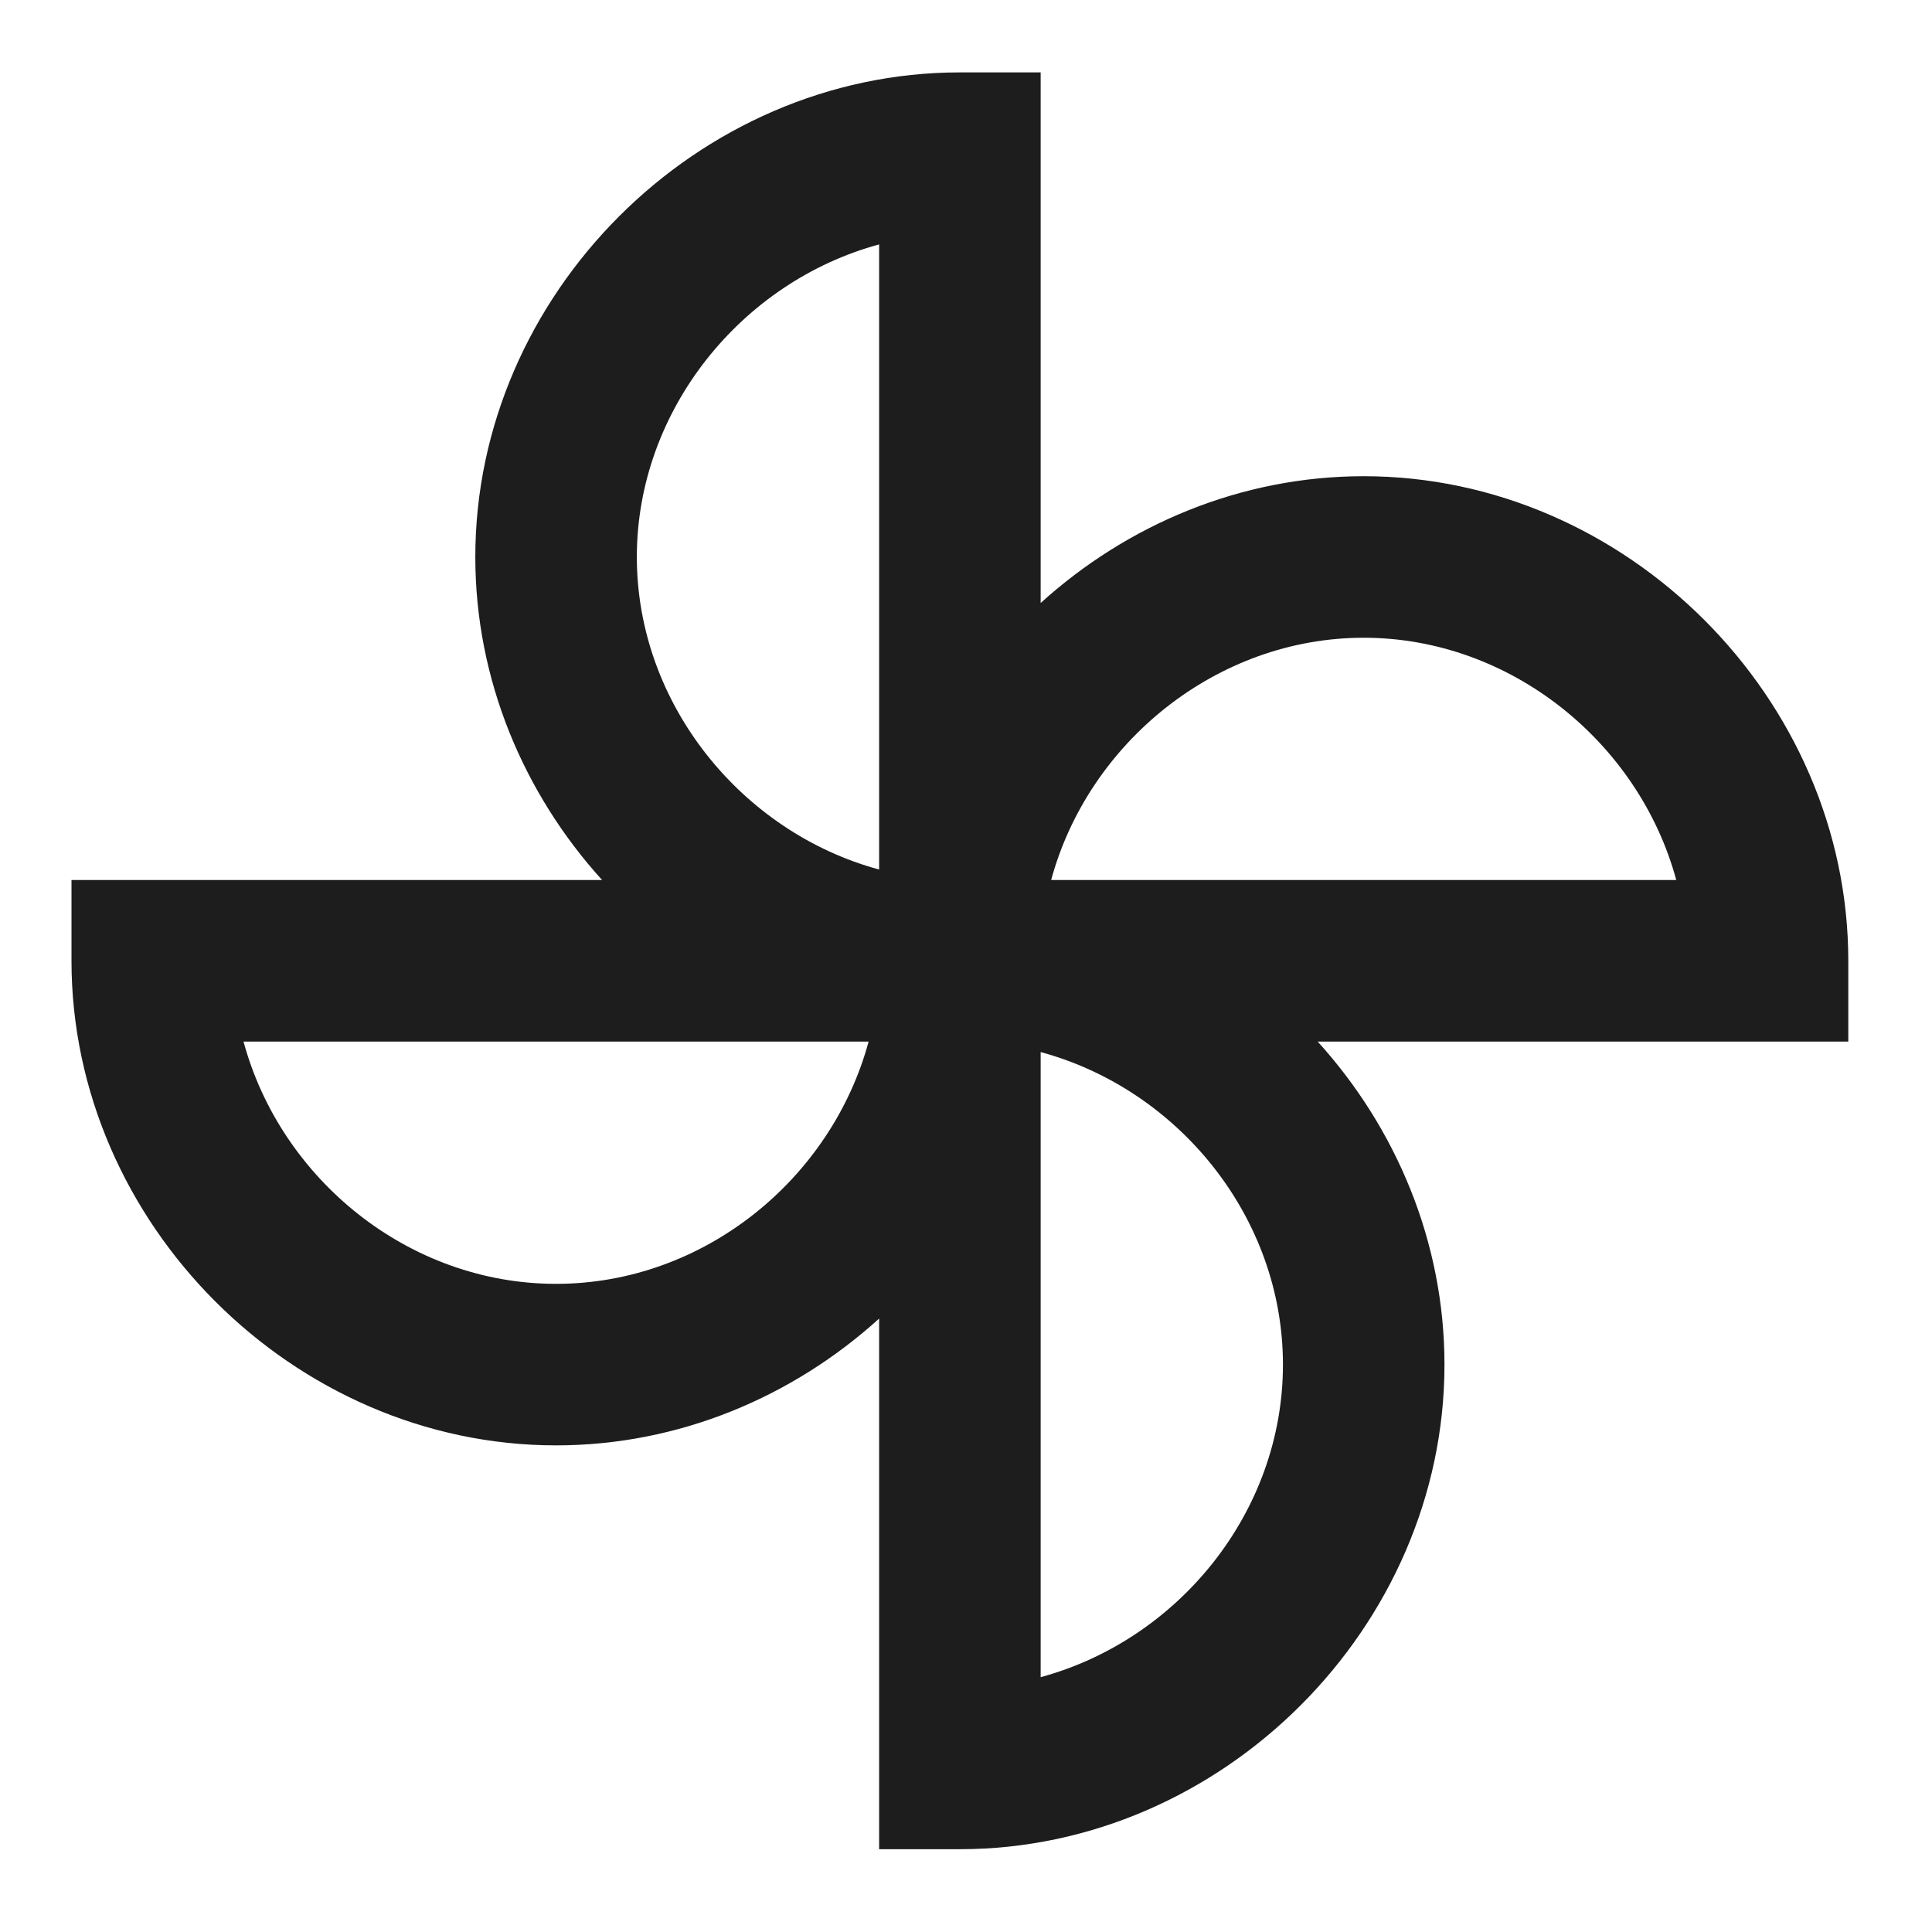
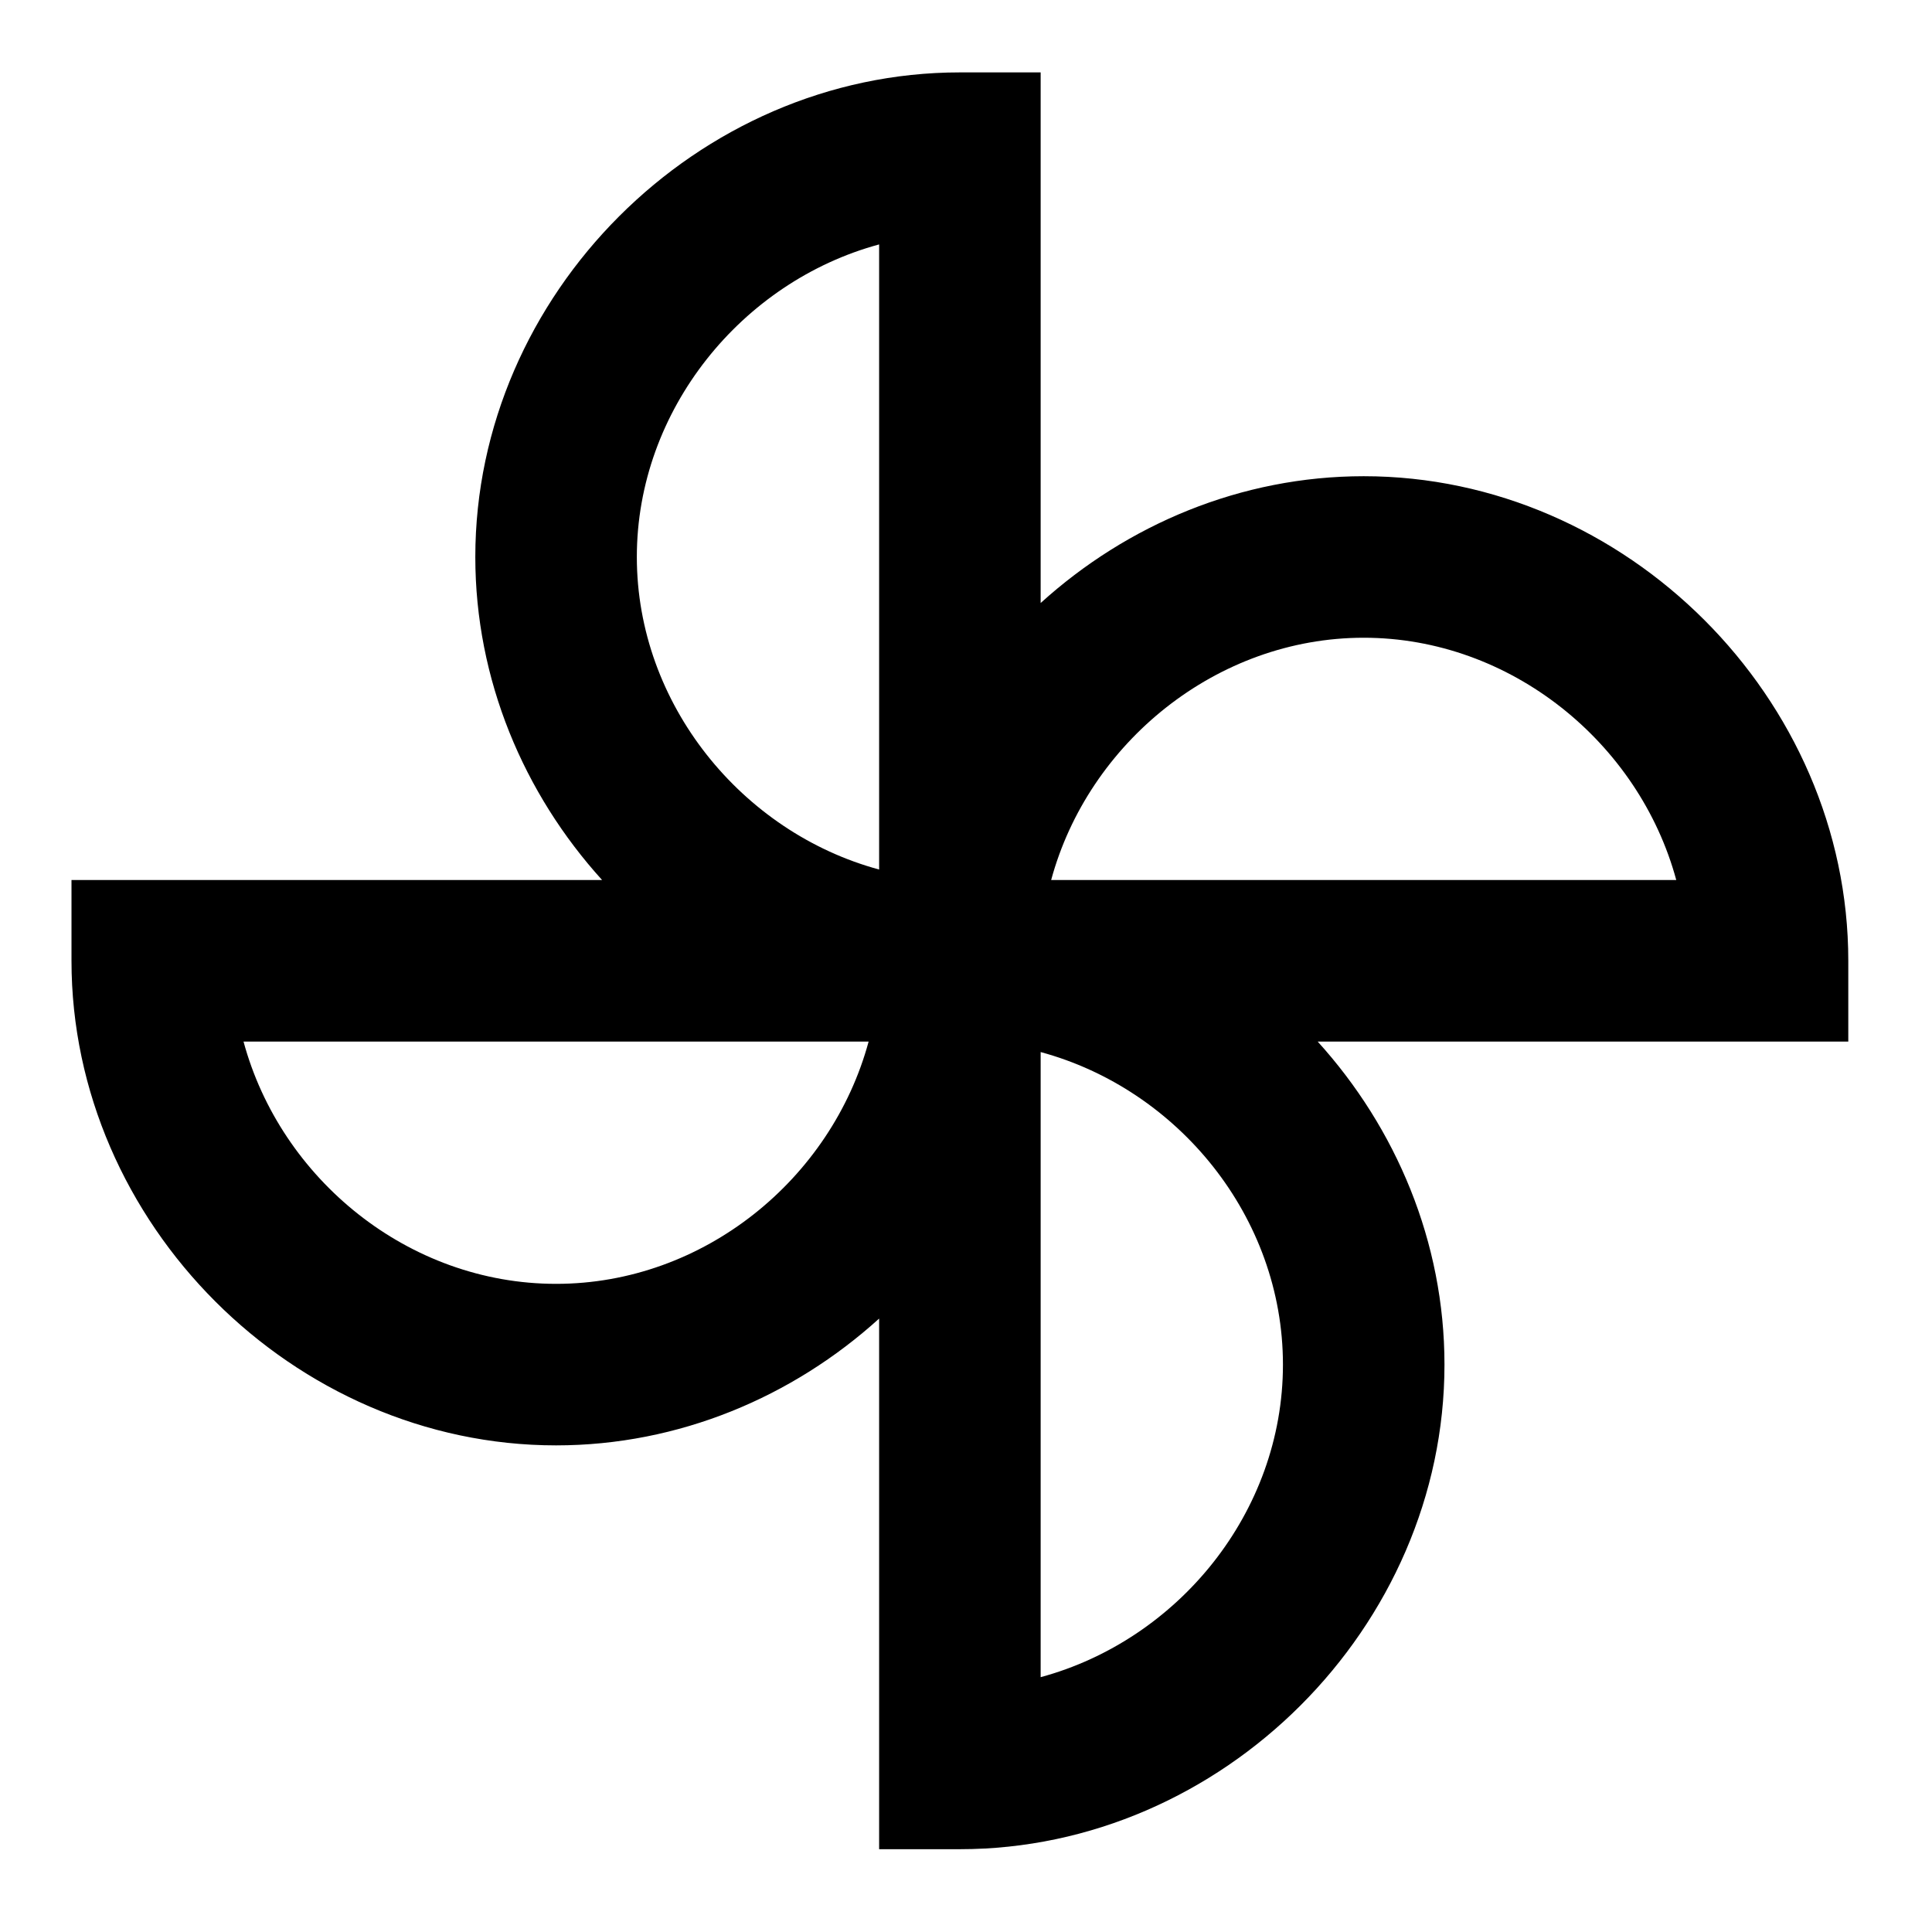
<svg xmlns="http://www.w3.org/2000/svg" width="100%" height="100%" viewBox="0 0 95 95" version="1.1" xml:space="preserve" style="fill-rule:evenodd;clip-rule:evenodd;stroke-linecap:round;stroke-linejoin:round;stroke-miterlimit:10;">
  <g transform="matrix(4.16667,0,0,4.16667,47.1996,42.3741)">
    <g transform="matrix(1,0,0,1,-89,-89)">
      <g transform="matrix(4.16667,0,0,4.16667,138.666,30.166)">
        <path d="M0,28.04L-24.04,28.04C-25.145,28.04 -26.04,27.144 -26.04,26.04L-26.04,2C-26.04,0.895 -25.145,0 -24.04,0L0,0C1.105,0 2,0.895 2,2L2,26.04C2,27.144 1.105,28.04 0,28.04Z" style="fill:none;fill-rule:nonzero;stroke:rgb(26,26,26);stroke-width:1.5px;" />
      </g>
    </g>
  </g>
  <g transform="matrix(4.16667,0,0,4.16667,39.0826,51.3041)">
    <g transform="matrix(1,0,0,1,-89,-89)">
      <g transform="matrix(4.16667,0,0,4.16667,138.666,30.166)">
        <path d="M0,28.04L-24.04,28.04C-25.145,28.04 -26.04,27.144 -26.04,26.04L-26.04,2C-26.04,0.895 -25.145,0 -24.04,0L0,0C1.105,0 2,0.895 2,2L2,26.04C2,27.144 1.105,28.04 0,28.04Z" style="fill:none;fill-rule:nonzero;stroke:rgb(26,26,26);stroke-width:1.5px;" />
      </g>
    </g>
  </g>
  <g transform="matrix(3.97129,0,0,3.97129,47.1996,47.2441)">
    <g transform="matrix(1,0,0,1,-11,-11)">
      <clipPath id="_clip1">
        <rect x="0" y="0" width="22" height="22" />
      </clipPath>
      <g clip-path="url(#_clip1)">
        <g transform="matrix(1,0,0,1,-1,-1)">
          <g id="Icons">
            <g id="Outlined">
              <g id="Hardware">
                <g id="Outlined---Hardware---toys">
                  <g>
                    <path id="Shape" d="M0,0L24,0L24,24L0,24L0,0ZM0,0L24,0L24,24L0,24L0,0Z" style="fill:none;" />
-                     <path id="🔹-Icon-Color" d="M12,23L11,23L11,16.43C9.93,17.4 8.52,18 7,18C3.75,18 1,15.25 1,12L1,11L7.57,11C6.6,9.93 6,8.52 6,7C6,3.75 8.75,1 12,1L13,1L13,7.57C14.07,6.6 15.48,6 17,6C20.25,6 23,8.75 23,12L23,13L16.43,13C17.4,14.07 18,15.48 18,17C18,20.25 15.25,23 12,23ZM13,13.13L13,20.87C14.7,20.41 16,18.83 16,17C16,15.17 14.7,13.59 13,13.13ZM3.13,13C3.59,14.7 5.17,16 7,16C8.83,16 10.41,14.7 10.87,13L3.13,13ZM13.13,11L20.87,11C20.41,9.3 18.82,8 17,8C15.18,8 13.59,9.3 13.13,11ZM11,3.13C9.3,3.59 8,5.18 8,7C8,8.82 9.3,10.41 11,10.87L11,3.13Z" style="fill:rgb(29,29,29);" />
+                     <path id="🔹-Icon-Color" d="M12,23L11,23L11,16.43C9.93,17.4 8.52,18 7,18C3.75,18 1,15.25 1,12L1,11L7.57,11C6.6,9.93 6,8.52 6,7C6,3.75 8.75,1 12,1L13,1L13,7.57C14.07,6.6 15.48,6 17,6C20.25,6 23,8.75 23,12L23,13L16.43,13C17.4,14.07 18,15.48 18,17C18,20.25 15.25,23 12,23ZM13,13.13L13,20.87C14.7,20.41 16,18.83 16,17C16,15.17 14.7,13.59 13,13.13ZM3.13,13C3.59,14.7 5.17,16 7,16C8.83,16 10.41,14.7 10.87,13L3.13,13ZM13.13,11L20.87,11C20.41,9.3 18.82,8 17,8C15.18,8 13.59,9.3 13.13,11ZM11,3.13C9.3,3.59 8,5.18 8,7C8,8.82 9.3,10.41 11,10.87L11,3.13Z" />
                  </g>
                </g>
              </g>
            </g>
          </g>
        </g>
      </g>
    </g>
  </g>
</svg>
